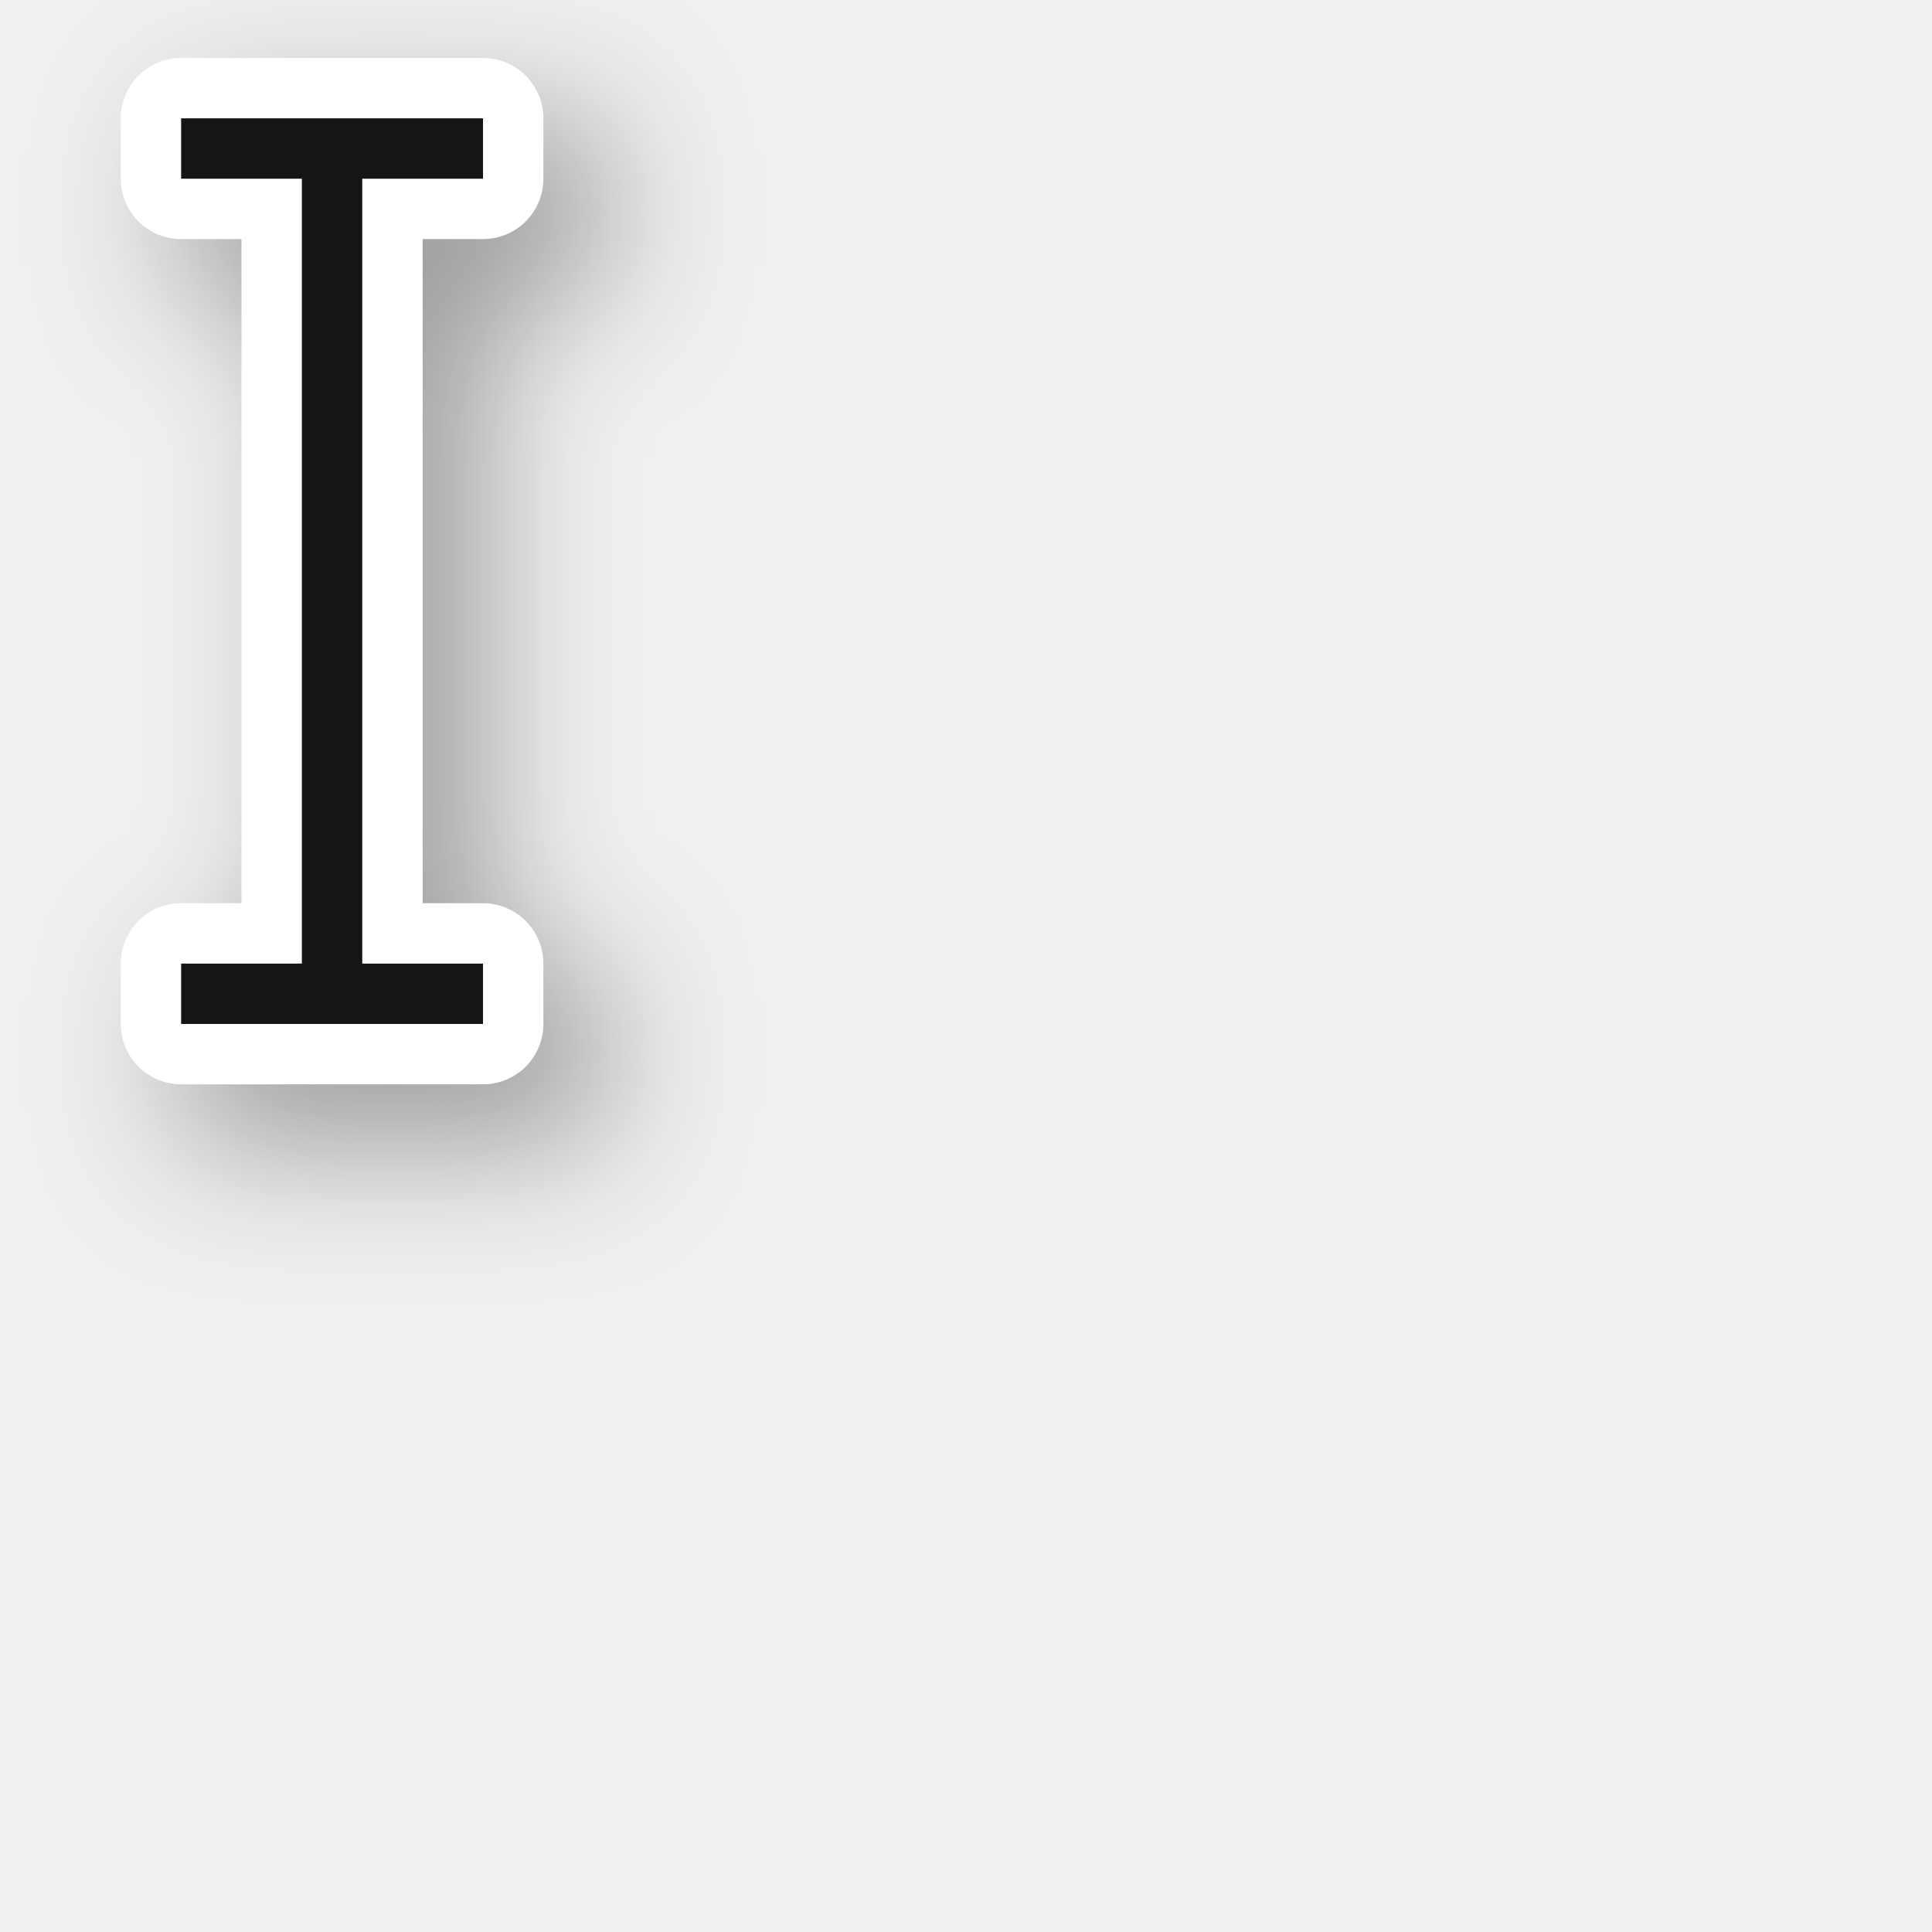
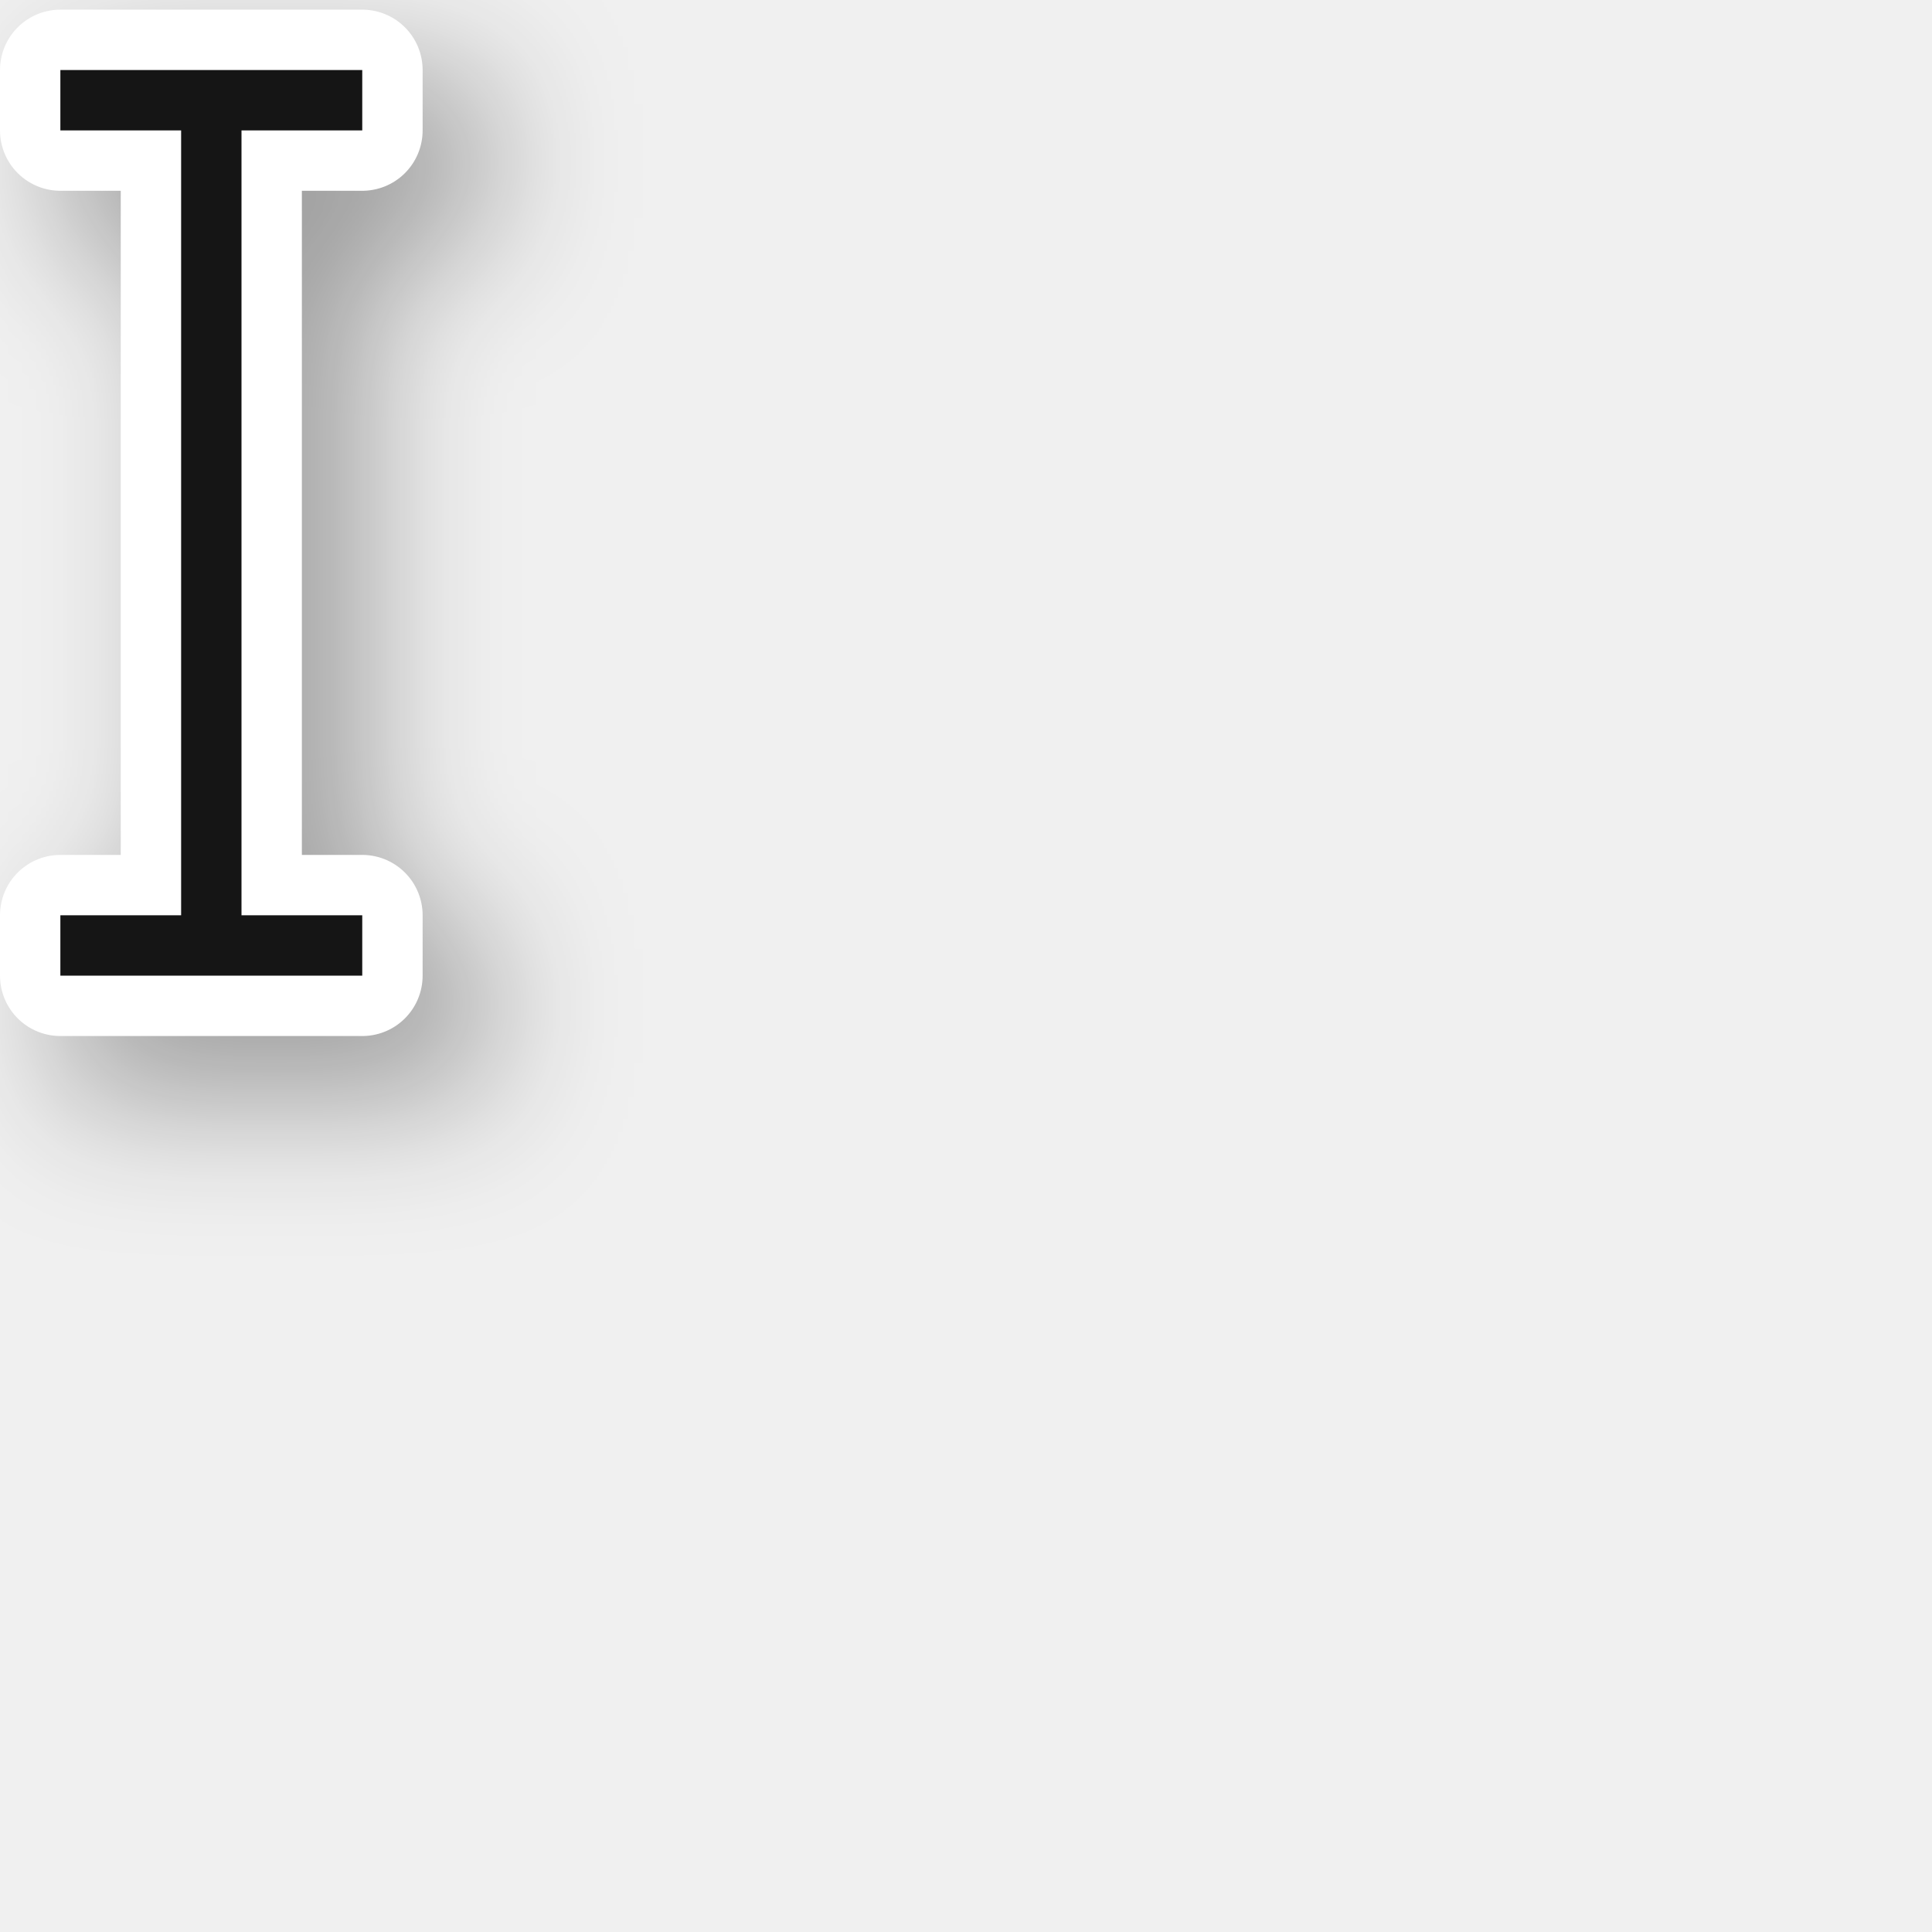
- <svg xmlns="http://www.w3.org/2000/svg" width="32" height="32" version="1.1" viewBox="10 6 32 32">
+ <svg xmlns="http://www.w3.org/2000/svg" width="32" height="32" version="1.1" viewBox="12 6.8 32 32">
  <defs>
    <filter id="a" x="-.411" y="-.169" width="1.823" height="1.339" color-interpolation-filters="sRGB">
      <feGaussianBlur stdDeviation="1.2" />
    </filter>
  </defs>
  <g transform="translate(0 -1020.4)">
    <g transform="translate(-258 864.36)">
      <path d="m271 164v3h2v11h-2v3h7v-3h-2v-11h2v-3z" color="#000000" color-rendering="auto" filter="url(#a)" image-rendering="auto" opacity=".35" shape-rendering="auto" solid-color="#000000" style="isolation:auto;mix-blend-mode:normal;text-decoration-color:#000000;text-decoration-line:none;text-decoration-style:solid;text-indent:0;text-transform:none;white-space:normal" />
      <path d="m271 164v1h2v13h-2v1h5v-1h-2v-13h2v-1z" fill="none" stroke="#fff" stroke-linecap="round" stroke-linejoin="round" stroke-width="2" />
      <path d="m271 164v1h2v13h-2v1h5v-1h-2v-13h2v-1z" fill="#151515" />
    </g>
  </g>
</svg>
